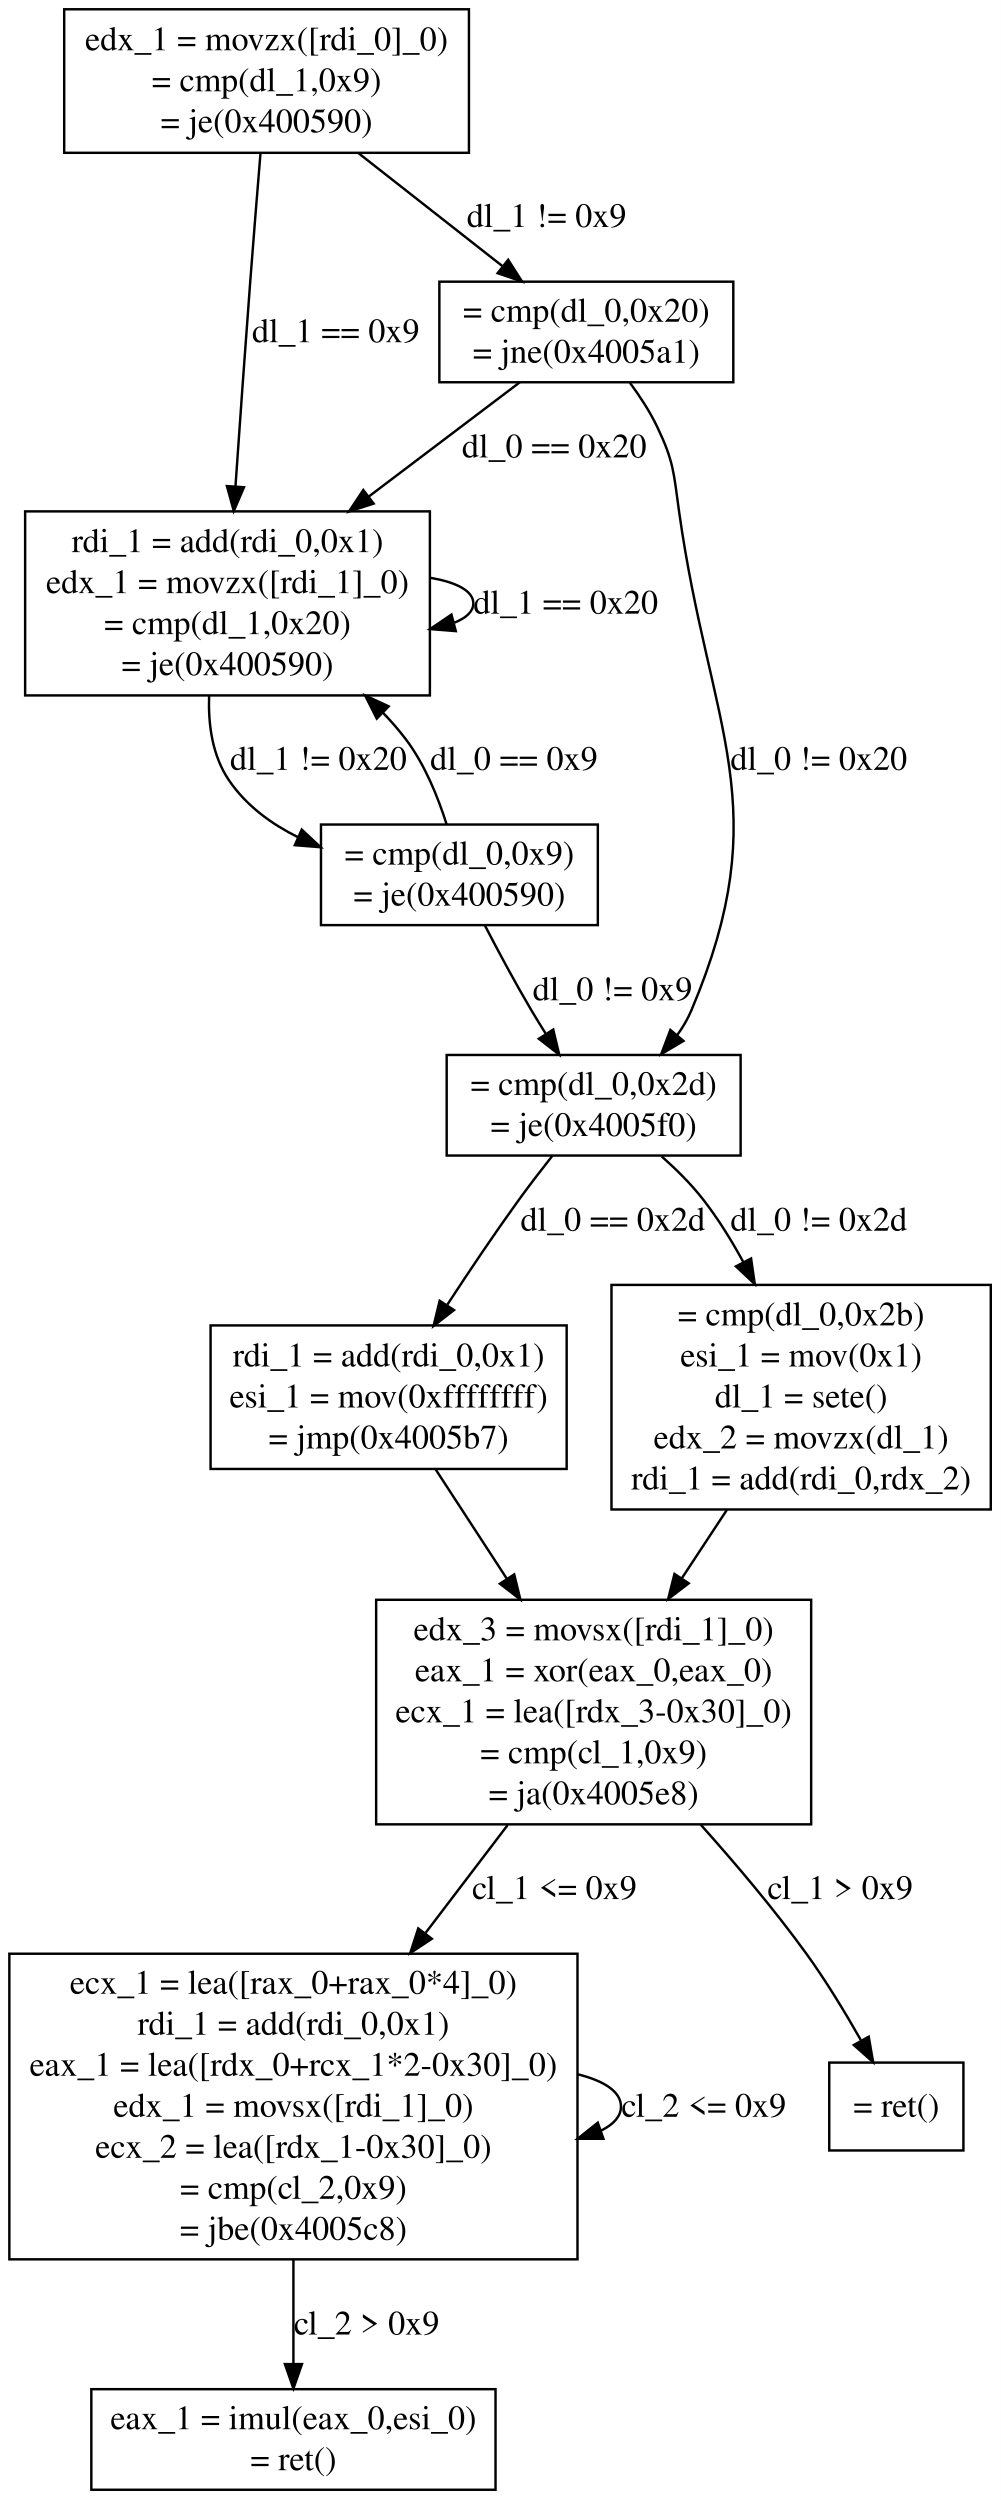
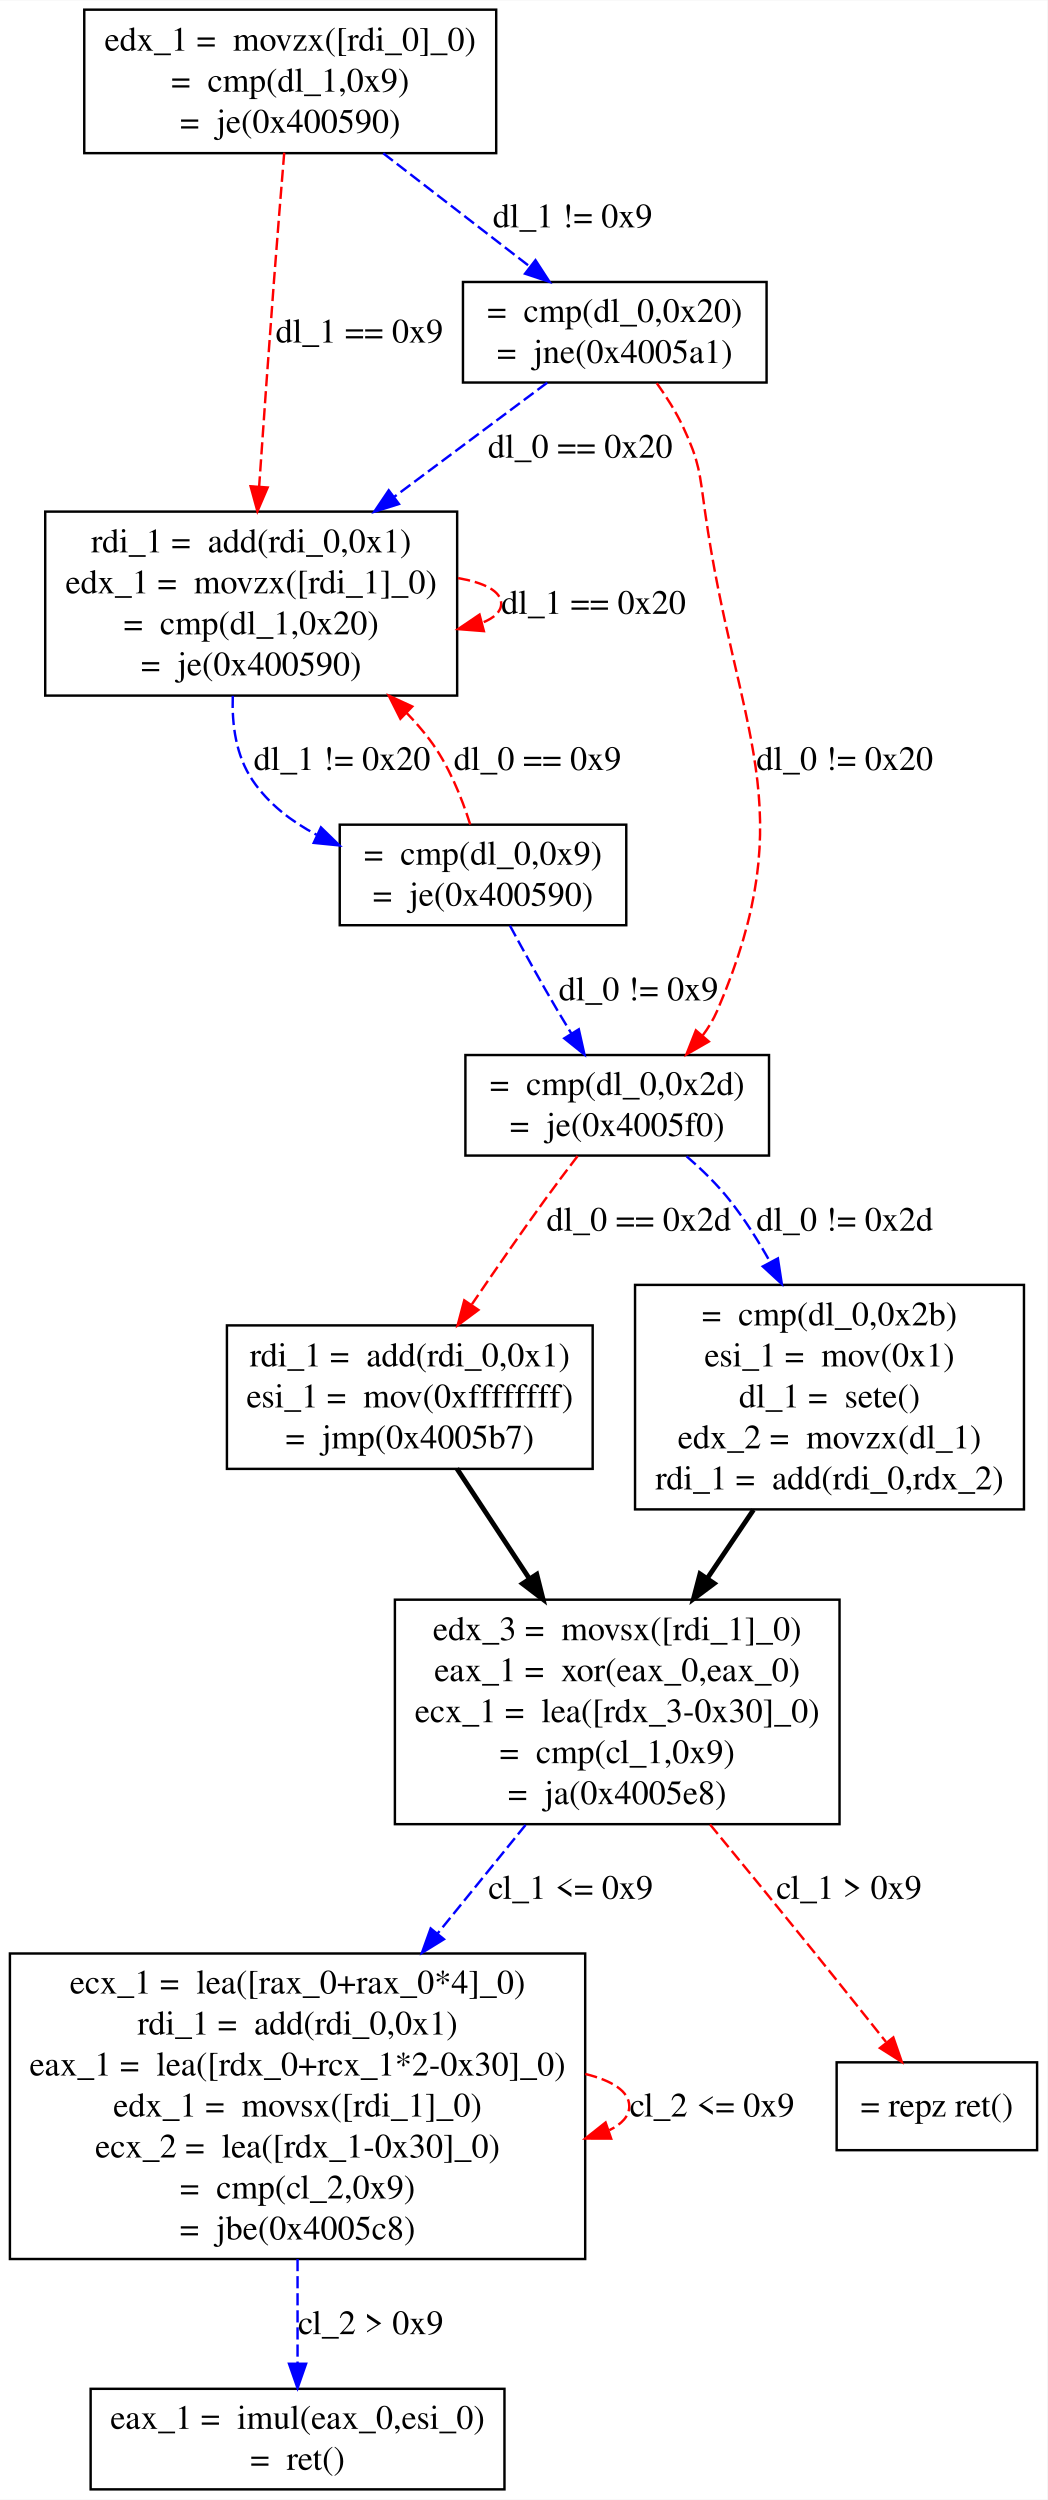
- <svg xmlns="http://www.w3.org/2000/svg" width="410pt" height="1024pt" viewBox="0.00 0.00 410.04 1024.20">
+ <svg xmlns="http://www.w3.org/2000/svg" xmlns:xlink="http://www.w3.org/1999/xlink" width="429pt" height="1024pt" viewBox="0.00 0.00 429.22 1024.20">
  <g id="graph0" class="graph" transform="scale(1 1) rotate(0) translate(4 1020.2)">
-     <polygon fill="#ffffff" stroke="transparent" points="-4,4 -4,-1020.2 406.035,-1020.2 406.035,4 -4,4" />
+     <polygon fill="#ffffff" stroke="transparent" points="-4,4 -4,-1020.2 425.224,-1020.2 425.224,4 -4,4" />
    <g id="node1" class="node">
-       <polygon fill="none" stroke="#000000" points="188.097,-1016.401 22.28,-1016.401 22.28,-957.599 188.097,-957.599 188.097,-1016.401" />
-       <text text-anchor="middle" x="105.189" y="-999.6" font-family="Times,serif" font-size="14.00" fill="#000000">edx_1 = movzx([rdi_0]_0)</text>
-       <text text-anchor="middle" x="105.189" y="-982.8" font-family="Times,serif" font-size="14.00" fill="#000000"> = cmp(dl_1,0x9)</text>
-       <text text-anchor="middle" x="105.189" y="-966" font-family="Times,serif" font-size="14.00" fill="#000000"> = je(0x400590)</text>
+       <g id="a_node1">
+         <a xlink:title="0x400580">
+           <polygon fill="none" stroke="#000000" points="199.346,-1016.401 30.53,-1016.401 30.53,-957.599 199.346,-957.599 199.346,-1016.401" />
+           <text text-anchor="middle" x="114.939" y="-999.6" font-family="Times,serif" font-size="14.00" fill="#000000">edx_1 =  movzx([rdi_0]_0)</text>
+           <text text-anchor="middle" x="114.939" y="-982.8" font-family="Times,serif" font-size="14.00" fill="#000000"> =  cmp(dl_1,0x9)</text>
+           <text text-anchor="middle" x="114.939" y="-966" font-family="Times,serif" font-size="14.00" fill="#000000"> =  je(0x400590)</text>
+         </a>
+       </g>
    </g>
    <g id="node2" class="node">
-       <polygon fill="none" stroke="#000000" points="172.097,-810.7 6.28,-810.7 6.28,-735.3 172.097,-735.3 172.097,-810.7" />
-       <text text-anchor="middle" x="89.189" y="-794" font-family="Times,serif" font-size="14.00" fill="#000000">rdi_1 = add(rdi_0,0x1)</text>
-       <text text-anchor="middle" x="89.189" y="-777.2" font-family="Times,serif" font-size="14.00" fill="#000000">edx_1 = movzx([rdi_1]_0)</text>
-       <text text-anchor="middle" x="89.189" y="-760.4" font-family="Times,serif" font-size="14.00" fill="#000000"> = cmp(dl_1,0x20)</text>
-       <text text-anchor="middle" x="89.189" y="-743.6" font-family="Times,serif" font-size="14.00" fill="#000000"> = je(0x400590)</text>
+       <g id="a_node2">
+         <a xlink:title="0x400590">
+           <polygon fill="none" stroke="#000000" points="183.346,-810.7 14.53,-810.7 14.53,-735.3 183.346,-735.3 183.346,-810.7" />
+           <text text-anchor="middle" x="98.939" y="-794" font-family="Times,serif" font-size="14.00" fill="#000000">rdi_1 =  add(rdi_0,0x1)</text>
+           <text text-anchor="middle" x="98.939" y="-777.2" font-family="Times,serif" font-size="14.00" fill="#000000">edx_1 =  movzx([rdi_1]_0)</text>
+           <text text-anchor="middle" x="98.939" y="-760.4" font-family="Times,serif" font-size="14.00" fill="#000000"> =  cmp(dl_1,0x20)</text>
+           <text text-anchor="middle" x="98.939" y="-743.6" font-family="Times,serif" font-size="14.00" fill="#000000"> =  je(0x400590)</text>
+         </a>
+       </g>
    </g>
    <g id="edge1" class="edge">
-       <path fill="none" stroke="#000000" d="M102.731,-957.784C101.435,-942.132 99.841,-922.518 98.509,-905 96.388,-877.115 94.177,-845.903 92.441,-820.833" />
-       <polygon fill="#000000" stroke="#000000" points="95.932,-820.581 91.752,-810.846 88.949,-821.063 95.932,-820.581" />
-       <text text-anchor="middle" x="133.528" y="-880" font-family="Times,serif" font-size="14.00" fill="#000000">dl_1 == 0x9</text>
+       <path fill="none" stroke="#ff0000" stroke-dasharray="5,2" d="M112.481,-957.784C111.185,-942.132 109.591,-922.518 108.259,-905 106.138,-877.115 103.927,-845.903 102.191,-820.833" />
+       <polygon fill="#ff0000" stroke="#ff0000" points="105.682,-820.581 101.502,-810.846 98.699,-821.063 105.682,-820.581" />
+       <text text-anchor="middle" x="143.278" y="-880" font-family="Times,serif" font-size="14.00" fill="#000000">dl_1 == 0x9</text>
    </g>
    <g id="node3" class="node">
-       <polygon fill="none" stroke="#000000" points="296.4,-904.802 175.977,-904.802 175.977,-863.598 296.4,-863.598 296.4,-904.802" />
-       <text text-anchor="middle" x="236.189" y="-888.4" font-family="Times,serif" font-size="14.00" fill="#000000"> = cmp(dl_0,0x20)</text>
-       <text text-anchor="middle" x="236.189" y="-871.6" font-family="Times,serif" font-size="14.00" fill="#000000"> = jne(0x4005a1)</text>
+       <g id="a_node3">
+         <a xlink:title="0x400588">
+           <polygon fill="none" stroke="#000000" points="310.15,-904.802 185.727,-904.802 185.727,-863.598 310.15,-863.598 310.15,-904.802" />
+           <text text-anchor="middle" x="247.939" y="-888.4" font-family="Times,serif" font-size="14.00" fill="#000000"> =  cmp(dl_0,0x20)</text>
+           <text text-anchor="middle" x="247.939" y="-871.6" font-family="Times,serif" font-size="14.00" fill="#000000"> =  jne(0x4005a1)</text>
+         </a>
+       </g>
    </g>
    <g id="edge2" class="edge">
-       <path fill="none" stroke="#000000" d="M142.728,-957.542C161.348,-942.93 183.68,-925.405 201.844,-911.151" />
-       <polygon fill="#000000" stroke="#000000" points="204.162,-913.781 209.868,-904.854 199.841,-908.274 204.162,-913.781" />
-       <text text-anchor="middle" x="219.911" y="-927.2" font-family="Times,serif" font-size="14.00" fill="#000000">dl_1 != 0x9</text>
+       <path fill="none" stroke="#0000ff" stroke-dasharray="5,2" d="M153.051,-957.542C171.956,-942.93 194.628,-925.405 213.07,-911.151" />
+       <polygon fill="#0000ff" stroke="#0000ff" points="215.445,-913.739 221.216,-904.854 211.164,-908.201 215.445,-913.739" />
+       <text text-anchor="middle" x="230.661" y="-927.2" font-family="Times,serif" font-size="14.00" fill="#000000">dl_1 != 0x9</text>
    </g>
    <g id="edge3" class="edge">
-       <path fill="none" stroke="#000000" d="M172.153,-783.517C182.835,-781.693 189.893,-778.188 189.893,-773 189.893,-769.677 186.996,-767.044 182.106,-765.101" />
-       <polygon fill="#000000" stroke="#000000" points="182.714,-761.642 172.153,-762.483 180.934,-768.412 182.714,-761.642" />
-       <text text-anchor="middle" x="227.732" y="-768.8" font-family="Times,serif" font-size="14.00" fill="#000000">dl_1 == 0x20</text>
+       <path fill="none" stroke="#ff0000" stroke-dasharray="5,2" d="M183.736,-783.45C194.385,-781.608 201.393,-778.125 201.393,-773 201.393,-769.717 198.517,-767.107 193.65,-765.172" />
+       <polygon fill="#ff0000" stroke="#ff0000" points="194.298,-761.723 183.736,-762.55 192.509,-768.49 194.298,-761.723" />
+       <text text-anchor="middle" x="239.232" y="-768.8" font-family="Times,serif" font-size="14.00" fill="#000000">dl_1 == 0x20</text>
    </g>
    <g id="node4" class="node">
-       <polygon fill="none" stroke="#000000" points="240.9,-682.402 127.477,-682.402 127.477,-641.198 240.9,-641.198 240.9,-682.402" />
-       <text text-anchor="middle" x="184.189" y="-666" font-family="Times,serif" font-size="14.00" fill="#000000"> = cmp(dl_0,0x9)</text>
-       <text text-anchor="middle" x="184.189" y="-649.2" font-family="Times,serif" font-size="14.00" fill="#000000"> = je(0x400590)</text>
+       <g id="a_node4">
+         <a xlink:title="0x40059c">
+           <polygon fill="none" stroke="#000000" points="252.65,-682.402 135.227,-682.402 135.227,-641.198 252.65,-641.198 252.65,-682.402" />
+           <text text-anchor="middle" x="193.939" y="-666" font-family="Times,serif" font-size="14.00" fill="#000000"> =  cmp(dl_0,0x9)</text>
+           <text text-anchor="middle" x="193.939" y="-649.2" font-family="Times,serif" font-size="14.00" fill="#000000"> =  je(0x400590)</text>
+         </a>
+       </g>
    </g>
    <g id="edge4" class="edge">
-       <path fill="none" stroke="#000000" d="M81.649,-735.224C81.219,-723.279 82.986,-710.598 89.743,-700.6 96.713,-690.286 106.967,-682.711 118.178,-677.148" />
-       <polygon fill="#000000" stroke="#000000" points="119.597,-680.347 127.329,-673.104 116.768,-673.945 119.597,-680.347" />
-       <text text-anchor="middle" x="126.411" y="-704.8" font-family="Times,serif" font-size="14.00" fill="#000000">dl_1 != 0x20</text>
+       <path fill="none" stroke="#0000ff" stroke-dasharray="5,2" d="M91.399,-735.224C90.969,-723.279 92.736,-710.598 99.493,-700.6 106.018,-690.944 115.421,-683.689 125.792,-678.239" />
+       <polygon fill="#0000ff" stroke="#0000ff" points="127.522,-681.294 135.108,-673.898 124.566,-674.949 127.522,-681.294" />
+       <text text-anchor="middle" x="136.161" y="-704.8" font-family="Times,serif" font-size="14.00" fill="#000000">dl_1 != 0x20</text>
    </g>
    <g id="edge6" class="edge">
-       <path fill="none" stroke="#000000" d="M208.883,-863.545C191.508,-850.401 168.341,-832.876 147.018,-816.746" />
-       <polygon fill="#000000" stroke="#000000" points="149.04,-813.886 138.953,-810.645 144.816,-819.469 149.04,-813.886" />
-       <text text-anchor="middle" x="223.028" y="-832.8" font-family="Times,serif" font-size="14.00" fill="#000000">dl_0 == 0x20</text>
+       <path fill="none" stroke="#0000ff" stroke-dasharray="5,2" d="M220.262,-863.545C202.65,-850.401 179.168,-832.876 157.555,-816.746" />
+       <polygon fill="#0000ff" stroke="#0000ff" points="159.487,-813.821 149.38,-810.645 155.301,-819.431 159.487,-813.821" />
+       <text text-anchor="middle" x="233.778" y="-832.8" font-family="Times,serif" font-size="14.00" fill="#000000">dl_0 == 0x20</text>
    </g>
    <g id="node5" class="node">
-       <polygon fill="none" stroke="#000000" points="299.4,-588.002 178.977,-588.002 178.977,-546.798 299.4,-546.798 299.4,-588.002" />
-       <text text-anchor="middle" x="239.189" y="-571.6" font-family="Times,serif" font-size="14.00" fill="#000000"> = cmp(dl_0,0x2d)</text>
-       <text text-anchor="middle" x="239.189" y="-554.8" font-family="Times,serif" font-size="14.00" fill="#000000"> = je(0x4005f0)</text>
+       <g id="a_node5">
+         <a xlink:title="0x4005a1">
+           <polygon fill="none" stroke="#000000" points="311.15,-588.002 186.727,-588.002 186.727,-546.798 311.15,-546.798 311.15,-588.002" />
+           <text text-anchor="middle" x="248.939" y="-571.6" font-family="Times,serif" font-size="14.00" fill="#000000"> =  cmp(dl_0,0x2d)</text>
+           <text text-anchor="middle" x="248.939" y="-554.8" font-family="Times,serif" font-size="14.00" fill="#000000"> =  je(0x4005f0)</text>
+         </a>
+       </g>
    </g>
    <g id="edge5" class="edge">
-       <path fill="none" stroke="#000000" d="M254.033,-863.409C258.157,-857.832 262.205,-851.617 265.188,-845.4 272.101,-830.997 271.961,-826.419 274.188,-810.6 286.856,-720.616 314.602,-689.887 279.188,-606.2 277.706,-602.697 275.736,-599.355 273.463,-596.207" />
-       <polygon fill="#000000" stroke="#000000" points="275.975,-593.757 266.863,-588.351 270.615,-598.259 275.975,-593.757" />
-       <text text-anchor="middle" x="331.411" y="-704.8" font-family="Times,serif" font-size="14.00" fill="#000000">dl_0 != 0x20</text>
+       <path fill="none" stroke="#ff0000" stroke-dasharray="5,2" d="M265.147,-863.337C269.129,-857.762 273.043,-851.566 275.938,-845.4 282.73,-830.94 282.711,-826.419 284.938,-810.6 297.606,-720.616 325.867,-689.667 289.938,-606.2 288.37,-602.557 286.274,-599.096 283.854,-595.851" />
+       <polygon fill="#ff0000" stroke="#ff0000" points="286.476,-593.533 277.294,-588.248 281.177,-598.106 286.476,-593.533" />
+       <text text-anchor="middle" x="342.161" y="-704.8" font-family="Times,serif" font-size="14.00" fill="#000000">dl_0 != 0x20</text>
    </g>
    <g id="edge9" class="edge">
-       <path fill="none" stroke="#000000" d="M178.957,-682.452C175.453,-693.558 170.024,-707.057 162.189,-717.4 159.333,-721.17 156.157,-724.813 152.775,-728.308" />
-       <polygon fill="#000000" stroke="#000000" points="150.334,-725.801 145.578,-735.268 155.2,-730.832 150.334,-725.801" />
-       <text text-anchor="middle" x="206.528" y="-704.8" font-family="Times,serif" font-size="14.00" fill="#000000">dl_0 == 0x9</text>
+       <path fill="none" stroke="#ff0000" stroke-dasharray="5,2" d="M188.707,-682.452C185.203,-693.558 179.774,-707.057 171.939,-717.4 169.083,-721.17 165.907,-724.813 162.525,-728.308" />
+       <polygon fill="#ff0000" stroke="#ff0000" points="160.084,-725.801 155.328,-735.268 164.95,-730.832 160.084,-725.801" />
+       <text text-anchor="middle" x="216.278" y="-704.8" font-family="Times,serif" font-size="14.00" fill="#000000">dl_0 == 0x9</text>
    </g>
    <g id="edge10" class="edge">
-       <path fill="none" stroke="#000000" d="M194.691,-640.955C200.149,-630.411 207.06,-617.488 213.743,-606.2 215.562,-603.126 217.515,-599.953 219.5,-596.807" />
-       <polygon fill="#000000" stroke="#000000" points="222.624,-598.421 225.097,-588.119 216.739,-594.63 222.624,-598.421" />
-       <text text-anchor="middle" x="246.911" y="-610.4" font-family="Times,serif" font-size="14.00" fill="#000000">dl_0 != 0x9</text>
+       <path fill="none" stroke="#0000ff" stroke-dasharray="5,2" d="M204.966,-641.039C210.651,-630.517 217.784,-617.588 224.493,-606.2 226.285,-603.158 228.189,-600.006 230.114,-596.873" />
+       <polygon fill="#0000ff" stroke="#0000ff" points="233.199,-598.54 235.513,-588.201 227.256,-594.84 233.199,-598.54" />
+       <text text-anchor="middle" x="257.661" y="-610.4" font-family="Times,serif" font-size="14.00" fill="#000000">dl_0 != 0x9</text>
    </g>
    <g id="node6" class="node">
-       <polygon fill="none" stroke="#000000" points="228.13,-477.201 82.248,-477.201 82.248,-418.399 228.13,-418.399 228.13,-477.201" />
-       <text text-anchor="middle" x="155.189" y="-460.4" font-family="Times,serif" font-size="14.00" fill="#000000">rdi_1 = add(rdi_0,0x1)</text>
-       <text text-anchor="middle" x="155.189" y="-443.6" font-family="Times,serif" font-size="14.00" fill="#000000">esi_1 = mov(0xffffffff)</text>
-       <text text-anchor="middle" x="155.189" y="-426.8" font-family="Times,serif" font-size="14.00" fill="#000000"> = jmp(0x4005b7)</text>
+       <g id="a_node6">
+         <a xlink:title="0x4005f0">
+           <polygon fill="none" stroke="#000000" points="238.88,-477.201 88.997,-477.201 88.997,-418.399 238.88,-418.399 238.88,-477.201" />
+           <text text-anchor="middle" x="163.939" y="-460.4" font-family="Times,serif" font-size="14.00" fill="#000000">rdi_1 =  add(rdi_0,0x1)</text>
+           <text text-anchor="middle" x="163.939" y="-443.6" font-family="Times,serif" font-size="14.00" fill="#000000">esi_1 =  mov(0xffffffff)</text>
+           <text text-anchor="middle" x="163.939" y="-426.8" font-family="Times,serif" font-size="14.00" fill="#000000"> =  jmp(0x4005b7)</text>
+         </a>
+       </g>
    </g>
    <g id="edge7" class="edge">
-       <path fill="none" stroke="#000000" d="M222.295,-546.711C217.719,-540.926 212.837,-534.584 208.509,-528.6 198.571,-514.86 188.183,-499.399 179.245,-485.708" />
-       <polygon fill="#000000" stroke="#000000" points="181.977,-483.488 173.6,-477.003 176.104,-487.297 181.977,-483.488" />
-       <text text-anchor="middle" x="247.028" y="-516" font-family="Times,serif" font-size="14.00" fill="#000000">dl_0 == 0x2d</text>
+       <path fill="none" stroke="#ff0000" stroke-dasharray="5,2" d="M232.715,-546.61C228.289,-540.825 223.536,-534.508 219.259,-528.6 209.281,-514.819 198.65,-499.465 189.401,-485.873" />
+       <polygon fill="#ff0000" stroke="#ff0000" points="192.052,-483.545 183.544,-477.23 186.257,-487.472 192.052,-483.545" />
+       <text text-anchor="middle" x="257.778" y="-516" font-family="Times,serif" font-size="14.00" fill="#000000">dl_0 == 0x2d</text>
    </g>
    <g id="node7" class="node">
-       <polygon fill="none" stroke="#000000" points="401.882,-493.8 246.495,-493.8 246.495,-401.8 401.882,-401.8 401.882,-493.8" />
-       <text text-anchor="middle" x="324.188" y="-477.2" font-family="Times,serif" font-size="14.00" fill="#000000"> = cmp(dl_0,0x2b)</text>
-       <text text-anchor="middle" x="324.188" y="-460.4" font-family="Times,serif" font-size="14.00" fill="#000000">esi_1 = mov(0x1)</text>
-       <text text-anchor="middle" x="324.188" y="-443.6" font-family="Times,serif" font-size="14.00" fill="#000000">dl_1 = sete()</text>
-       <text text-anchor="middle" x="324.188" y="-426.8" font-family="Times,serif" font-size="14.00" fill="#000000">edx_2 = movzx(dl_1)</text>
-       <text text-anchor="middle" x="324.188" y="-410" font-family="Times,serif" font-size="14.00" fill="#000000">rdi_1 = add(rdi_0,rdx_2)</text>
+       <g id="a_node7">
+         <a xlink:title="0x4005a6">
+           <polygon fill="none" stroke="#000000" points="415.632,-493.8 256.245,-493.8 256.245,-401.8 415.632,-401.8 415.632,-493.8" />
+           <text text-anchor="middle" x="335.938" y="-477.2" font-family="Times,serif" font-size="14.00" fill="#000000"> =  cmp(dl_0,0x2b)</text>
+           <text text-anchor="middle" x="335.938" y="-460.4" font-family="Times,serif" font-size="14.00" fill="#000000">esi_1 =  mov(0x1)</text>
+           <text text-anchor="middle" x="335.938" y="-443.6" font-family="Times,serif" font-size="14.00" fill="#000000">dl_1 =  sete()</text>
+           <text text-anchor="middle" x="335.938" y="-426.8" font-family="Times,serif" font-size="14.00" fill="#000000">edx_2 =  movzx(dl_1)</text>
+           <text text-anchor="middle" x="335.938" y="-410" font-family="Times,serif" font-size="14.00" fill="#000000">rdi_1 =  add(rdi_0,rdx_2)</text>
+         </a>
+       </g>
    </g>
    <g id="edge8" class="edge">
-       <path fill="none" stroke="#000000" d="M267.051,-546.434C273.155,-541.045 279.259,-534.959 284.188,-528.6 290.23,-520.807 295.721,-511.955 300.566,-503.039" />
-       <polygon fill="#000000" stroke="#000000" points="303.686,-504.626 305.192,-494.138 297.474,-501.397 303.686,-504.626" />
-       <text text-anchor="middle" x="331.411" y="-516" font-family="Times,serif" font-size="14.00" fill="#000000">dl_0 != 0x2d</text>
+       <path fill="none" stroke="#0000ff" stroke-dasharray="5,2" d="M277.392,-546.476C283.632,-541.086 289.879,-534.988 294.938,-528.6 301.091,-520.831 306.699,-511.993 311.657,-503.082" />
+       <polygon fill="#0000ff" stroke="#0000ff" points="314.784,-504.655 316.394,-494.183 308.605,-501.365 314.784,-504.655" />
+       <text text-anchor="middle" x="342.161" y="-516" font-family="Times,serif" font-size="14.00" fill="#000000">dl_0 != 0x2d</text>
    </g>
    <g id="node8" class="node">
-       <polygon fill="none" stroke="#000000" points="328.296,-364.8 150.081,-364.8 150.081,-272.8 328.296,-272.8 328.296,-364.8" />
-       <text text-anchor="middle" x="239.189" y="-348.2" font-family="Times,serif" font-size="14.00" fill="#000000">edx_3 = movsx([rdi_1]_0)</text>
-       <text text-anchor="middle" x="239.189" y="-331.4" font-family="Times,serif" font-size="14.00" fill="#000000">eax_1 = xor(eax_0,eax_0)</text>
-       <text text-anchor="middle" x="239.189" y="-314.6" font-family="Times,serif" font-size="14.00" fill="#000000">ecx_1 = lea([rdx_3-0x30]_0)</text>
-       <text text-anchor="middle" x="239.189" y="-297.8" font-family="Times,serif" font-size="14.00" fill="#000000"> = cmp(cl_1,0x9)</text>
-       <text text-anchor="middle" x="239.189" y="-281" font-family="Times,serif" font-size="14.00" fill="#000000"> = ja(0x4005e8)</text>
+       <g id="a_node8">
+         <a xlink:title="0x4005b7">
+           <polygon fill="none" stroke="#000000" points="340.046,-364.8 157.831,-364.8 157.831,-272.8 340.046,-272.8 340.046,-364.8" />
+           <text text-anchor="middle" x="248.939" y="-348.2" font-family="Times,serif" font-size="14.00" fill="#000000">edx_3 =  movsx([rdi_1]_0)</text>
+           <text text-anchor="middle" x="248.939" y="-331.4" font-family="Times,serif" font-size="14.00" fill="#000000">eax_1 =  xor(eax_0,eax_0)</text>
+           <text text-anchor="middle" x="248.939" y="-314.6" font-family="Times,serif" font-size="14.00" fill="#000000">ecx_1 =  lea([rdx_3-0x30]_0)</text>
+           <text text-anchor="middle" x="248.939" y="-297.8" font-family="Times,serif" font-size="14.00" fill="#000000"> =  cmp(cl_1,0x9)</text>
+           <text text-anchor="middle" x="248.939" y="-281" font-family="Times,serif" font-size="14.00" fill="#000000"> =  ja(0x4005e8)</text>
+         </a>
+       </g>
    </g>
    <g id="edge11" class="edge">
-       <path fill="none" stroke="#000000" d="M174.249,-418.528C182.949,-405.168 193.542,-388.9 203.628,-373.411" />
-       <polygon fill="#000000" stroke="#000000" points="206.64,-375.199 209.164,-364.909 200.774,-371.38 206.64,-375.199" />
+       <path fill="none" stroke="#000000" stroke-width="2" d="M183.226,-418.528C192.029,-405.168 202.749,-388.9 212.955,-373.411" />
+       <polygon fill="#000000" stroke="#000000" stroke-width="2" points="215.977,-375.185 218.556,-364.909 210.131,-371.334 215.977,-375.185" />
    </g>
    <g id="edge12" class="edge">
-       <path fill="none" stroke="#000000" d="M293.742,-401.592C287.76,-392.515 281.432,-382.91 275.286,-373.583" />
-       <polygon fill="#000000" stroke="#000000" points="278.133,-371.543 269.709,-365.119 272.288,-375.395 278.133,-371.543" />
+       <path fill="none" stroke="#000000" stroke-width="2" d="M304.775,-401.592C298.653,-392.515 292.176,-382.91 285.885,-373.583" />
+       <polygon fill="#000000" stroke="#000000" stroke-width="2" points="288.67,-371.452 280.177,-365.119 282.866,-375.366 288.67,-371.452" />
    </g>
    <g id="node9" class="node">
-       <polygon fill="none" stroke="#000000" points="232.566,-219.801 -.189,-219.801 -.189,-94.599 232.566,-94.599 232.566,-219.801" />
-       <text text-anchor="middle" x="116.189" y="-203.4" font-family="Times,serif" font-size="14.00" fill="#000000">ecx_1 = lea([rax_0+rax_0*4]_0)</text>
-       <text text-anchor="middle" x="116.189" y="-186.6" font-family="Times,serif" font-size="14.00" fill="#000000">rdi_1 = add(rdi_0,0x1)</text>
-       <text text-anchor="middle" x="116.189" y="-169.8" font-family="Times,serif" font-size="14.00" fill="#000000">eax_1 = lea([rdx_0+rcx_1*2-0x30]_0)</text>
-       <text text-anchor="middle" x="116.189" y="-153" font-family="Times,serif" font-size="14.00" fill="#000000">edx_1 = movsx([rdi_1]_0)</text>
-       <text text-anchor="middle" x="116.189" y="-136.2" font-family="Times,serif" font-size="14.00" fill="#000000">ecx_2 = lea([rdx_1-0x30]_0)</text>
-       <text text-anchor="middle" x="116.189" y="-119.4" font-family="Times,serif" font-size="14.00" fill="#000000"> = cmp(cl_2,0x9)</text>
-       <text text-anchor="middle" x="116.189" y="-102.6" font-family="Times,serif" font-size="14.00" fill="#000000"> = jbe(0x4005c8)</text>
+       <g id="a_node9">
+         <a xlink:title="0x4005c8">
+           <polygon fill="none" stroke="#000000" points="235.815,-219.801 .061,-219.801 .061,-94.599 235.815,-94.599 235.815,-219.801" />
+           <text text-anchor="middle" x="117.939" y="-203.4" font-family="Times,serif" font-size="14.00" fill="#000000">ecx_1 =  lea([rax_0+rax_0*4]_0)</text>
+           <text text-anchor="middle" x="117.939" y="-186.6" font-family="Times,serif" font-size="14.00" fill="#000000">rdi_1 =  add(rdi_0,0x1)</text>
+           <text text-anchor="middle" x="117.939" y="-169.8" font-family="Times,serif" font-size="14.00" fill="#000000">eax_1 =  lea([rdx_0+rcx_1*2-0x30]_0)</text>
+           <text text-anchor="middle" x="117.939" y="-153" font-family="Times,serif" font-size="14.00" fill="#000000">edx_1 =  movsx([rdi_1]_0)</text>
+           <text text-anchor="middle" x="117.939" y="-136.2" font-family="Times,serif" font-size="14.00" fill="#000000">ecx_2 =  lea([rdx_1-0x30]_0)</text>
+           <text text-anchor="middle" x="117.939" y="-119.4" font-family="Times,serif" font-size="14.00" fill="#000000"> =  cmp(cl_2,0x9)</text>
+           <text text-anchor="middle" x="117.939" y="-102.6" font-family="Times,serif" font-size="14.00" fill="#000000"> =  jbe(0x4005c8)</text>
+         </a>
+       </g>
    </g>
    <g id="edge16" class="edge">
-       <path fill="none" stroke="#000000" d="M203.942,-272.492C193.46,-258.721 181.725,-243.304 170.332,-228.335" />
-       <polygon fill="#000000" stroke="#000000" points="172.89,-225.917 164.048,-220.079 167.32,-230.156 172.89,-225.917" />
-       <text text-anchor="middle" x="223.136" y="-242.2" font-family="Times,serif" font-size="14.00" fill="#000000">cl_1 &lt;= 0x9</text>
+       <path fill="none" stroke="#0000ff" stroke-dasharray="5,2" d="M211.399,-272.492C200.132,-258.593 187.506,-243.018 175.267,-227.92" />
+       <polygon fill="#0000ff" stroke="#0000ff" points="177.927,-225.643 168.911,-220.079 172.489,-230.051 177.927,-225.643" />
+       <text text-anchor="middle" x="229.886" y="-242.2" font-family="Times,serif" font-size="14.00" fill="#000000">cl_1 &lt;= 0x9</text>
    </g>
    <g id="node11" class="node">
-       <polygon fill="none" stroke="#000000" points="390.67,-175.2 335.707,-175.2 335.707,-139.2 390.67,-139.2 390.67,-175.2" />
-       <text text-anchor="middle" x="363.188" y="-153" font-family="Times,serif" font-size="14.00" fill="#000000"> = ret()</text>
+       <g id="a_node11">
+         <a xlink:title="0x4005e8">
+           <polygon fill="none" stroke="#000000" points="421.011,-175.2 338.866,-175.2 338.866,-139.2 421.011,-139.2 421.011,-175.2" />
+           <text text-anchor="middle" x="379.938" y="-153" font-family="Times,serif" font-size="14.00" fill="#000000"> = repz ret()</text>
+         </a>
+       </g>
    </g>
    <g id="edge15" class="edge">
-       <path fill="none" stroke="#000000" d="M283.125,-272.578C297.536,-256.482 313.178,-237.95 326.188,-220 334.311,-208.793 342.247,-195.699 348.673,-184.376" />
-       <polygon fill="#000000" stroke="#000000" points="351.885,-185.802 353.687,-175.362 345.767,-182.4 351.885,-185.802" />
-       <text text-anchor="middle" x="340.188" y="-242.2" font-family="Times,serif" font-size="14.00" fill="#000000">cl_1 &gt; 0x9</text>
+       <path fill="none" stroke="#ff0000" stroke-dasharray="5,2" d="M286.987,-272.669C300.59,-256.103 315.999,-237.253 329.938,-220 339.57,-208.079 350.153,-194.811 359.093,-183.554" />
+       <polygon fill="#ff0000" stroke="#ff0000" points="362.094,-185.402 365.566,-175.393 356.61,-181.053 362.094,-185.402" />
+       <text text-anchor="middle" x="343.938" y="-242.2" font-family="Times,serif" font-size="14.00" fill="#000000">cl_1 &gt; 0x9</text>
    </g>
    <g id="edge13" class="edge">
-       <path fill="none" stroke="#000000" d="M232.596,-170.428C243.496,-167.711 250.377,-163.302 250.377,-157.2 250.377,-153.196 247.413,-149.921 242.296,-147.374" />
-       <polygon fill="#000000" stroke="#000000" points="243.191,-143.979 232.596,-143.972 240.874,-150.584 243.191,-143.979" />
-       <text text-anchor="middle" x="284.324" y="-153" font-family="Times,serif" font-size="14.00" fill="#000000">cl_2 &lt;= 0x9</text>
+       <path fill="none" stroke="#ff0000" stroke-dasharray="5,2" d="M235.864,-170.428C246.906,-167.711 253.877,-163.302 253.877,-157.2 253.877,-153.196 250.875,-149.921 245.69,-147.374" />
+       <polygon fill="#ff0000" stroke="#ff0000" points="246.459,-143.936 235.864,-143.972 244.169,-150.551 246.459,-143.936" />
+       <text text-anchor="middle" x="287.824" y="-153" font-family="Times,serif" font-size="14.00" fill="#000000">cl_2 &lt;= 0x9</text>
    </g>
    <g id="node10" class="node">
-       <polygon fill="none" stroke="#000000" points="198.984,-41.402 33.393,-41.402 33.393,-.198 198.984,-.198 198.984,-41.402" />
-       <text text-anchor="middle" x="116.189" y="-25" font-family="Times,serif" font-size="14.00" fill="#000000">eax_1 = imul(eax_0,esi_0)</text>
-       <text text-anchor="middle" x="116.189" y="-8.2" font-family="Times,serif" font-size="14.00" fill="#000000"> = ret()</text>
+       <g id="a_node10">
+         <a xlink:title="0x4005de">
+           <polygon fill="none" stroke="#000000" points="202.735,-41.402 33.142,-41.402 33.142,-.198 202.735,-.198 202.735,-41.402" />
+           <text text-anchor="middle" x="117.939" y="-25" font-family="Times,serif" font-size="14.00" fill="#000000">eax_1 =  imul(eax_0,esi_0)</text>
+           <text text-anchor="middle" x="117.939" y="-8.2" font-family="Times,serif" font-size="14.00" fill="#000000"> =  ret()</text>
+         </a>
+       </g>
    </g>
    <g id="edge14" class="edge">
-       <path fill="none" stroke="#000000" d="M116.189,-94.589C116.189,-79.707 116.189,-64.467 116.189,-51.731" />
-       <polygon fill="#000000" stroke="#000000" points="119.689,-51.683 116.189,-41.683 112.689,-51.683 119.689,-51.683" />
-       <text text-anchor="middle" x="146.188" y="-63.8" font-family="Times,serif" font-size="14.00" fill="#000000">cl_2 &gt; 0x9</text>
+       <path fill="none" stroke="#0000ff" stroke-dasharray="5,2" d="M117.939,-94.589C117.939,-79.707 117.939,-64.467 117.939,-51.731" />
+       <polygon fill="#0000ff" stroke="#0000ff" points="121.439,-51.683 117.939,-41.683 114.439,-51.683 121.439,-51.683" />
+       <text text-anchor="middle" x="147.938" y="-63.8" font-family="Times,serif" font-size="14.00" fill="#000000">cl_2 &gt; 0x9</text>
    </g>
  </g>
</svg>
